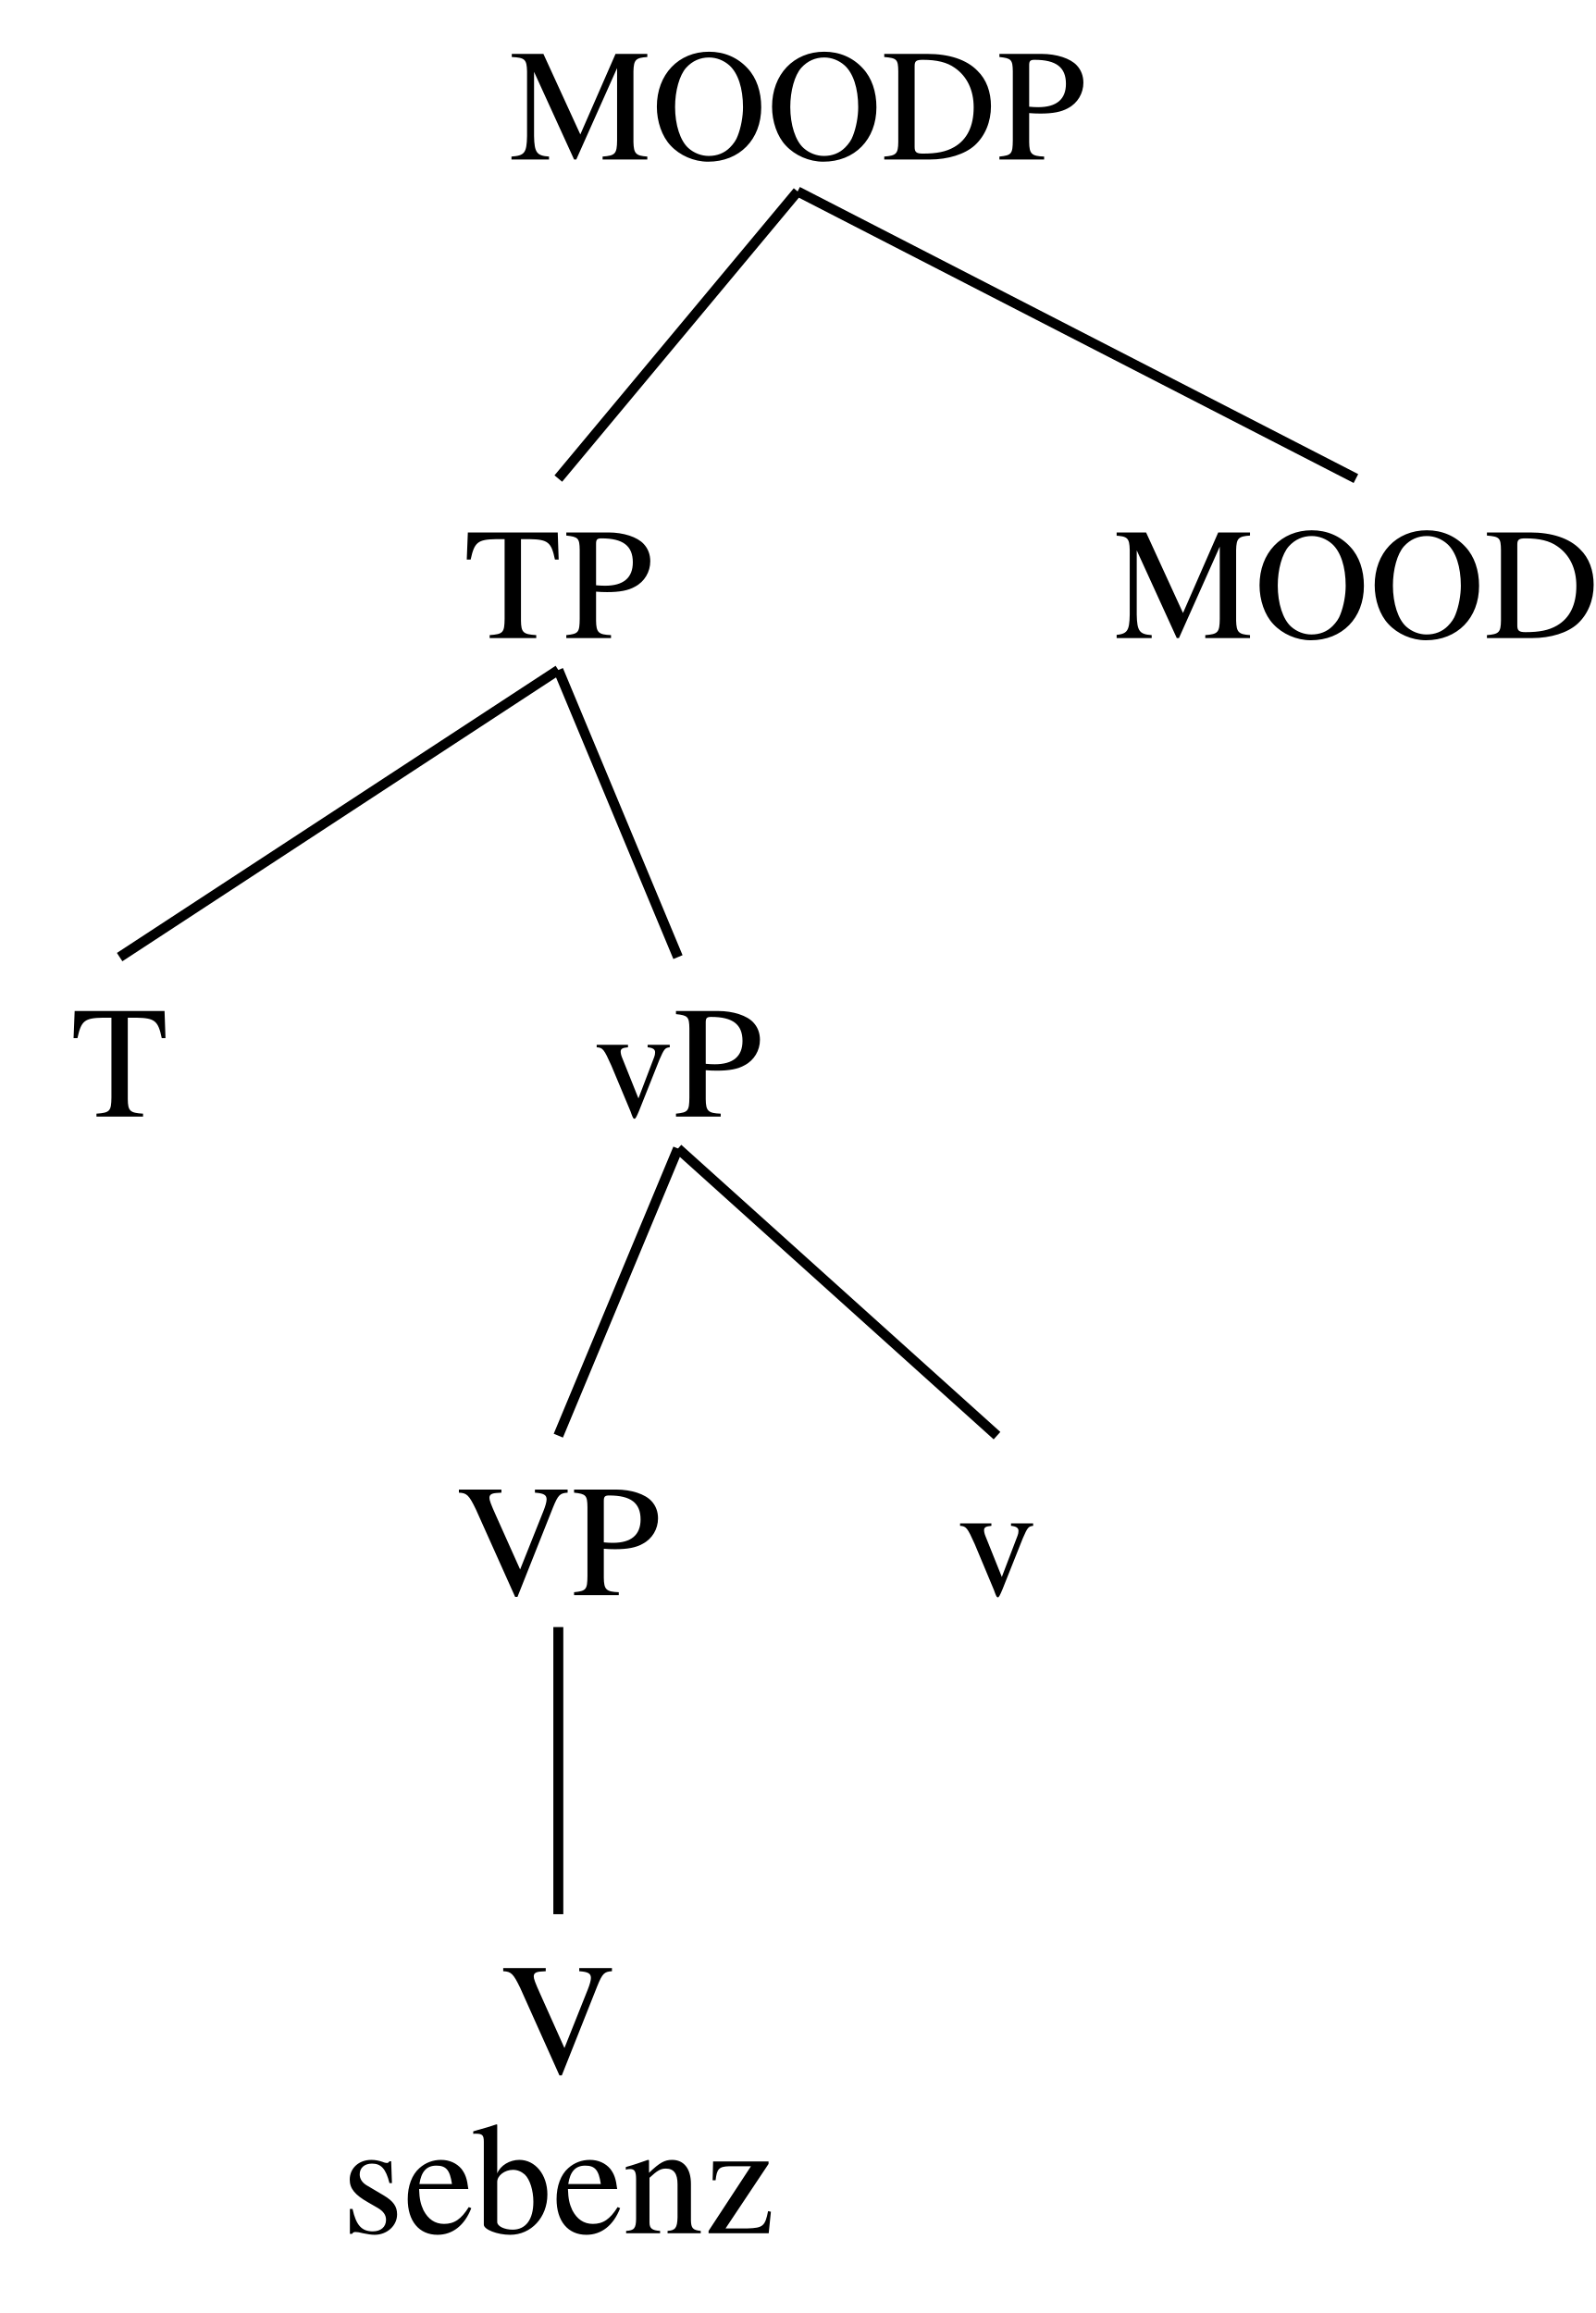
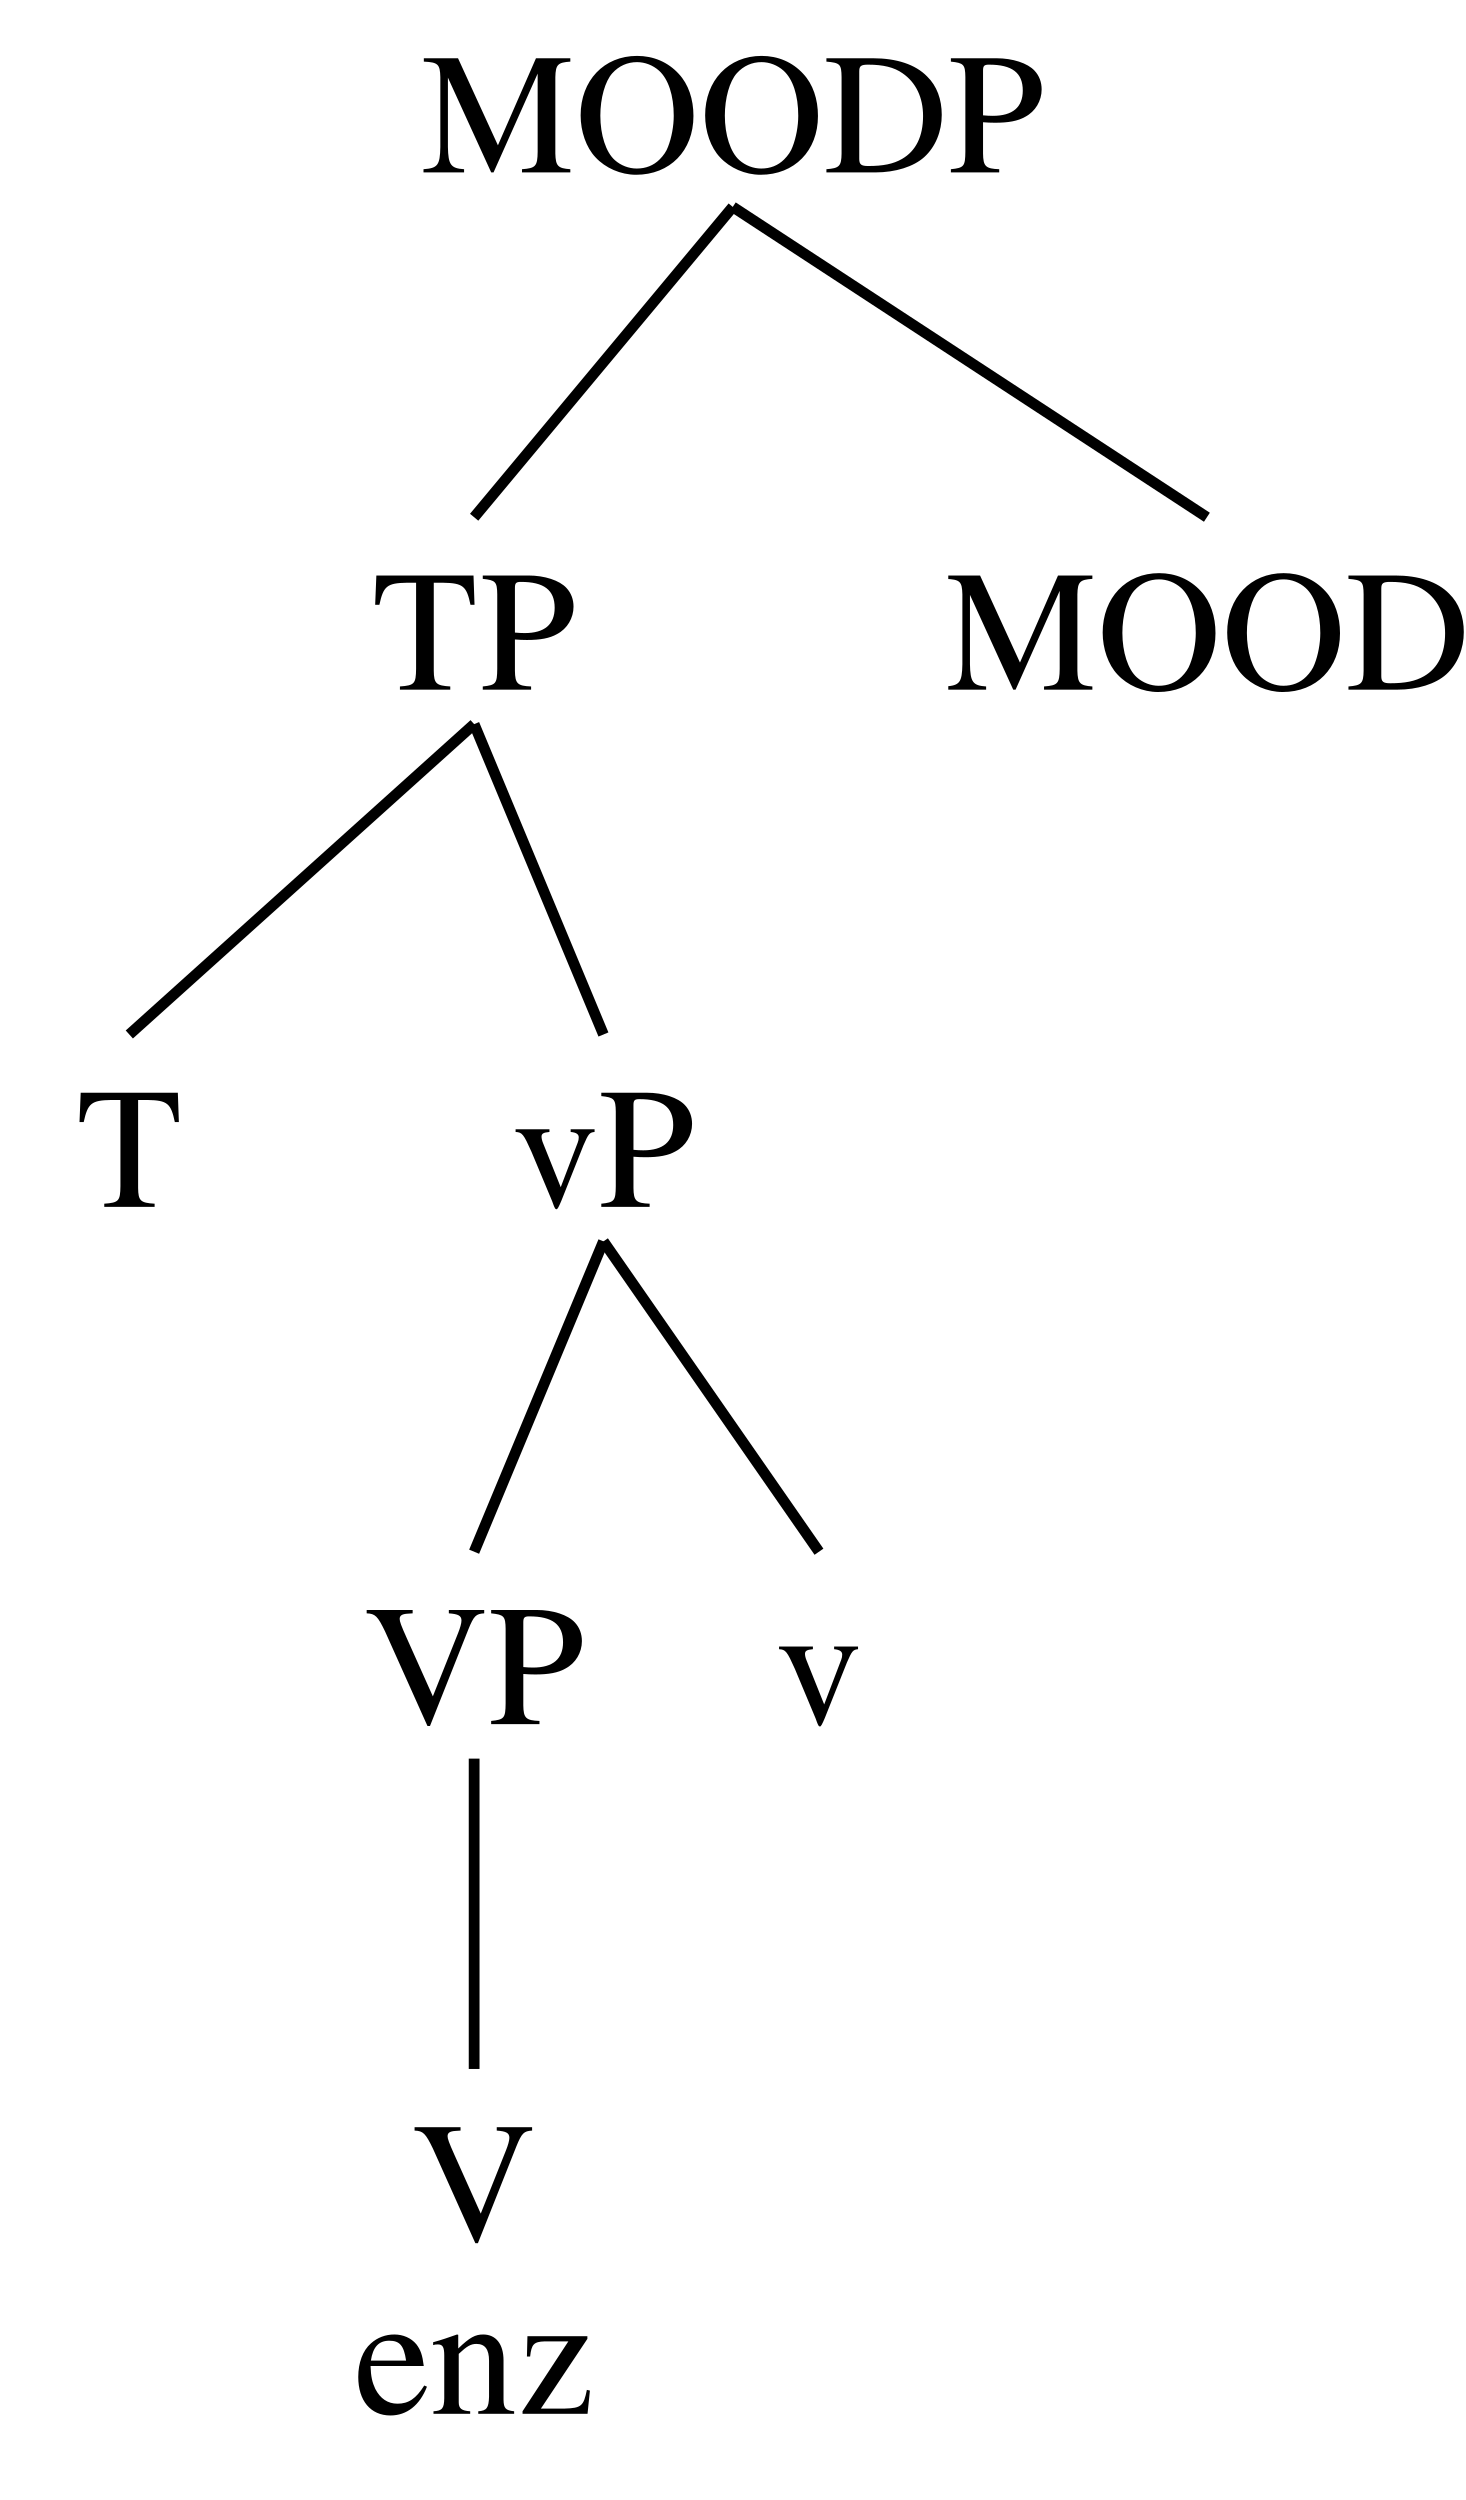
- <svg xmlns="http://www.w3.org/2000/svg" baseProfile="full" height="232px" preserveAspectRatio="xMidYMid meet" style="font-family: times, serif; font-weight:normal; font-style: normal; font-size: 16px;" version="1.1" viewBox="0,0,160.0,232.0" width="160px">
+ <svg xmlns="http://www.w3.org/2000/svg" baseProfile="full" height="232px" preserveAspectRatio="xMidYMid meet" style="font-family: times, serif; font-weight:normal; font-style: normal; font-size: 16px;" version="1.1" viewBox="0,0,136.0,232.0" width="136px">
  <defs />
  <svg width="100%" x="0" y="0em">
    <defs />
    <text text-anchor="middle" x="50%" y="1em">MOODP</text>
  </svg>
-   <svg width="70%" x="0%" y="3em">
+   <svg width="64.706%" x="0%" y="3em">
    <defs />
    <svg width="100%" x="0" y="0em">
      <defs />
      <text text-anchor="middle" x="50%" y="1em">TP</text>
    </svg>
-     <svg width="21.429%" x="0%" y="3em">
+     <svg width="27.273%" x="0%" y="3em">
      <defs />
      <svg width="100%" x="0" y="0em">
        <defs />
        <text text-anchor="middle" x="50%" y="1em">T</text>
      </svg>
    </svg>
-     <line stroke="black" x1="50%" x2="10.714%" y1="1.2em" y2="3em" />
-     <svg width="78.571%" x="21.429%" y="3em">
+     <line stroke="black" x1="50%" x2="13.636%" y1="1.2em" y2="3em" />
+     <svg width="72.727%" x="27.273%" y="3em">
      <defs />
      <svg width="100%" x="0" y="0em">
        <defs />
        <text text-anchor="middle" x="50%" y="1em">vP</text>
      </svg>
-       <svg width="72.727%" x="0%" y="3em">
+       <svg width="62.5%" x="0%" y="3em">
        <defs />
        <svg width="100%" x="0" y="0em">
          <defs />
          <text text-anchor="middle" x="50%" y="1em">VP</text>
        </svg>
        <svg width="100%" x="0%" y="3em">
          <defs />
          <svg width="100%" x="0" y="0em">
            <defs />
            <text text-anchor="middle" x="50%" y="1em">V</text>
-             <text text-anchor="middle" x="50%" y="2em">sebenz</text>
+             <text text-anchor="middle" x="50%" y="2em">enz</text>
          </svg>
        </svg>
        <line stroke="black" x1="50%" x2="50%" y1="1.2em" y2="3em" />
      </svg>
-       <line stroke="black" x1="50%" x2="36.364%" y1="1.2em" y2="3em" />
-       <svg width="27.273%" x="72.727%" y="3em">
+       <line stroke="black" x1="50%" x2="31.25%" y1="1.2em" y2="3em" />
+       <svg width="37.5%" x="62.5%" y="3em">
        <defs />
        <svg width="100%" x="0" y="0em">
          <defs />
          <text text-anchor="middle" x="50%" y="1em">v</text>
        </svg>
      </svg>
-       <line stroke="black" x1="50%" x2="86.364%" y1="1.2em" y2="3em" />
+       <line stroke="black" x1="50%" x2="81.25%" y1="1.2em" y2="3em" />
    </svg>
-     <line stroke="black" x1="50%" x2="60.714%" y1="1.2em" y2="3em" />
+     <line stroke="black" x1="50%" x2="63.636%" y1="1.2em" y2="3em" />
  </svg>
-   <line stroke="black" x1="50%" x2="35%" y1="1.2em" y2="3em" />
-   <svg width="30%" x="70%" y="3em">
+   <line stroke="black" x1="50%" x2="32.353%" y1="1.2em" y2="3em" />
+   <svg width="35.294%" x="64.706%" y="3em">
    <defs />
    <svg width="100%" x="0" y="0em">
      <defs />
      <text text-anchor="middle" x="50%" y="1em">MOOD</text>
    </svg>
  </svg>
-   <line stroke="black" x1="50%" x2="85%" y1="1.2em" y2="3em" />
+   <line stroke="black" x1="50%" x2="82.353%" y1="1.2em" y2="3em" />
</svg>
